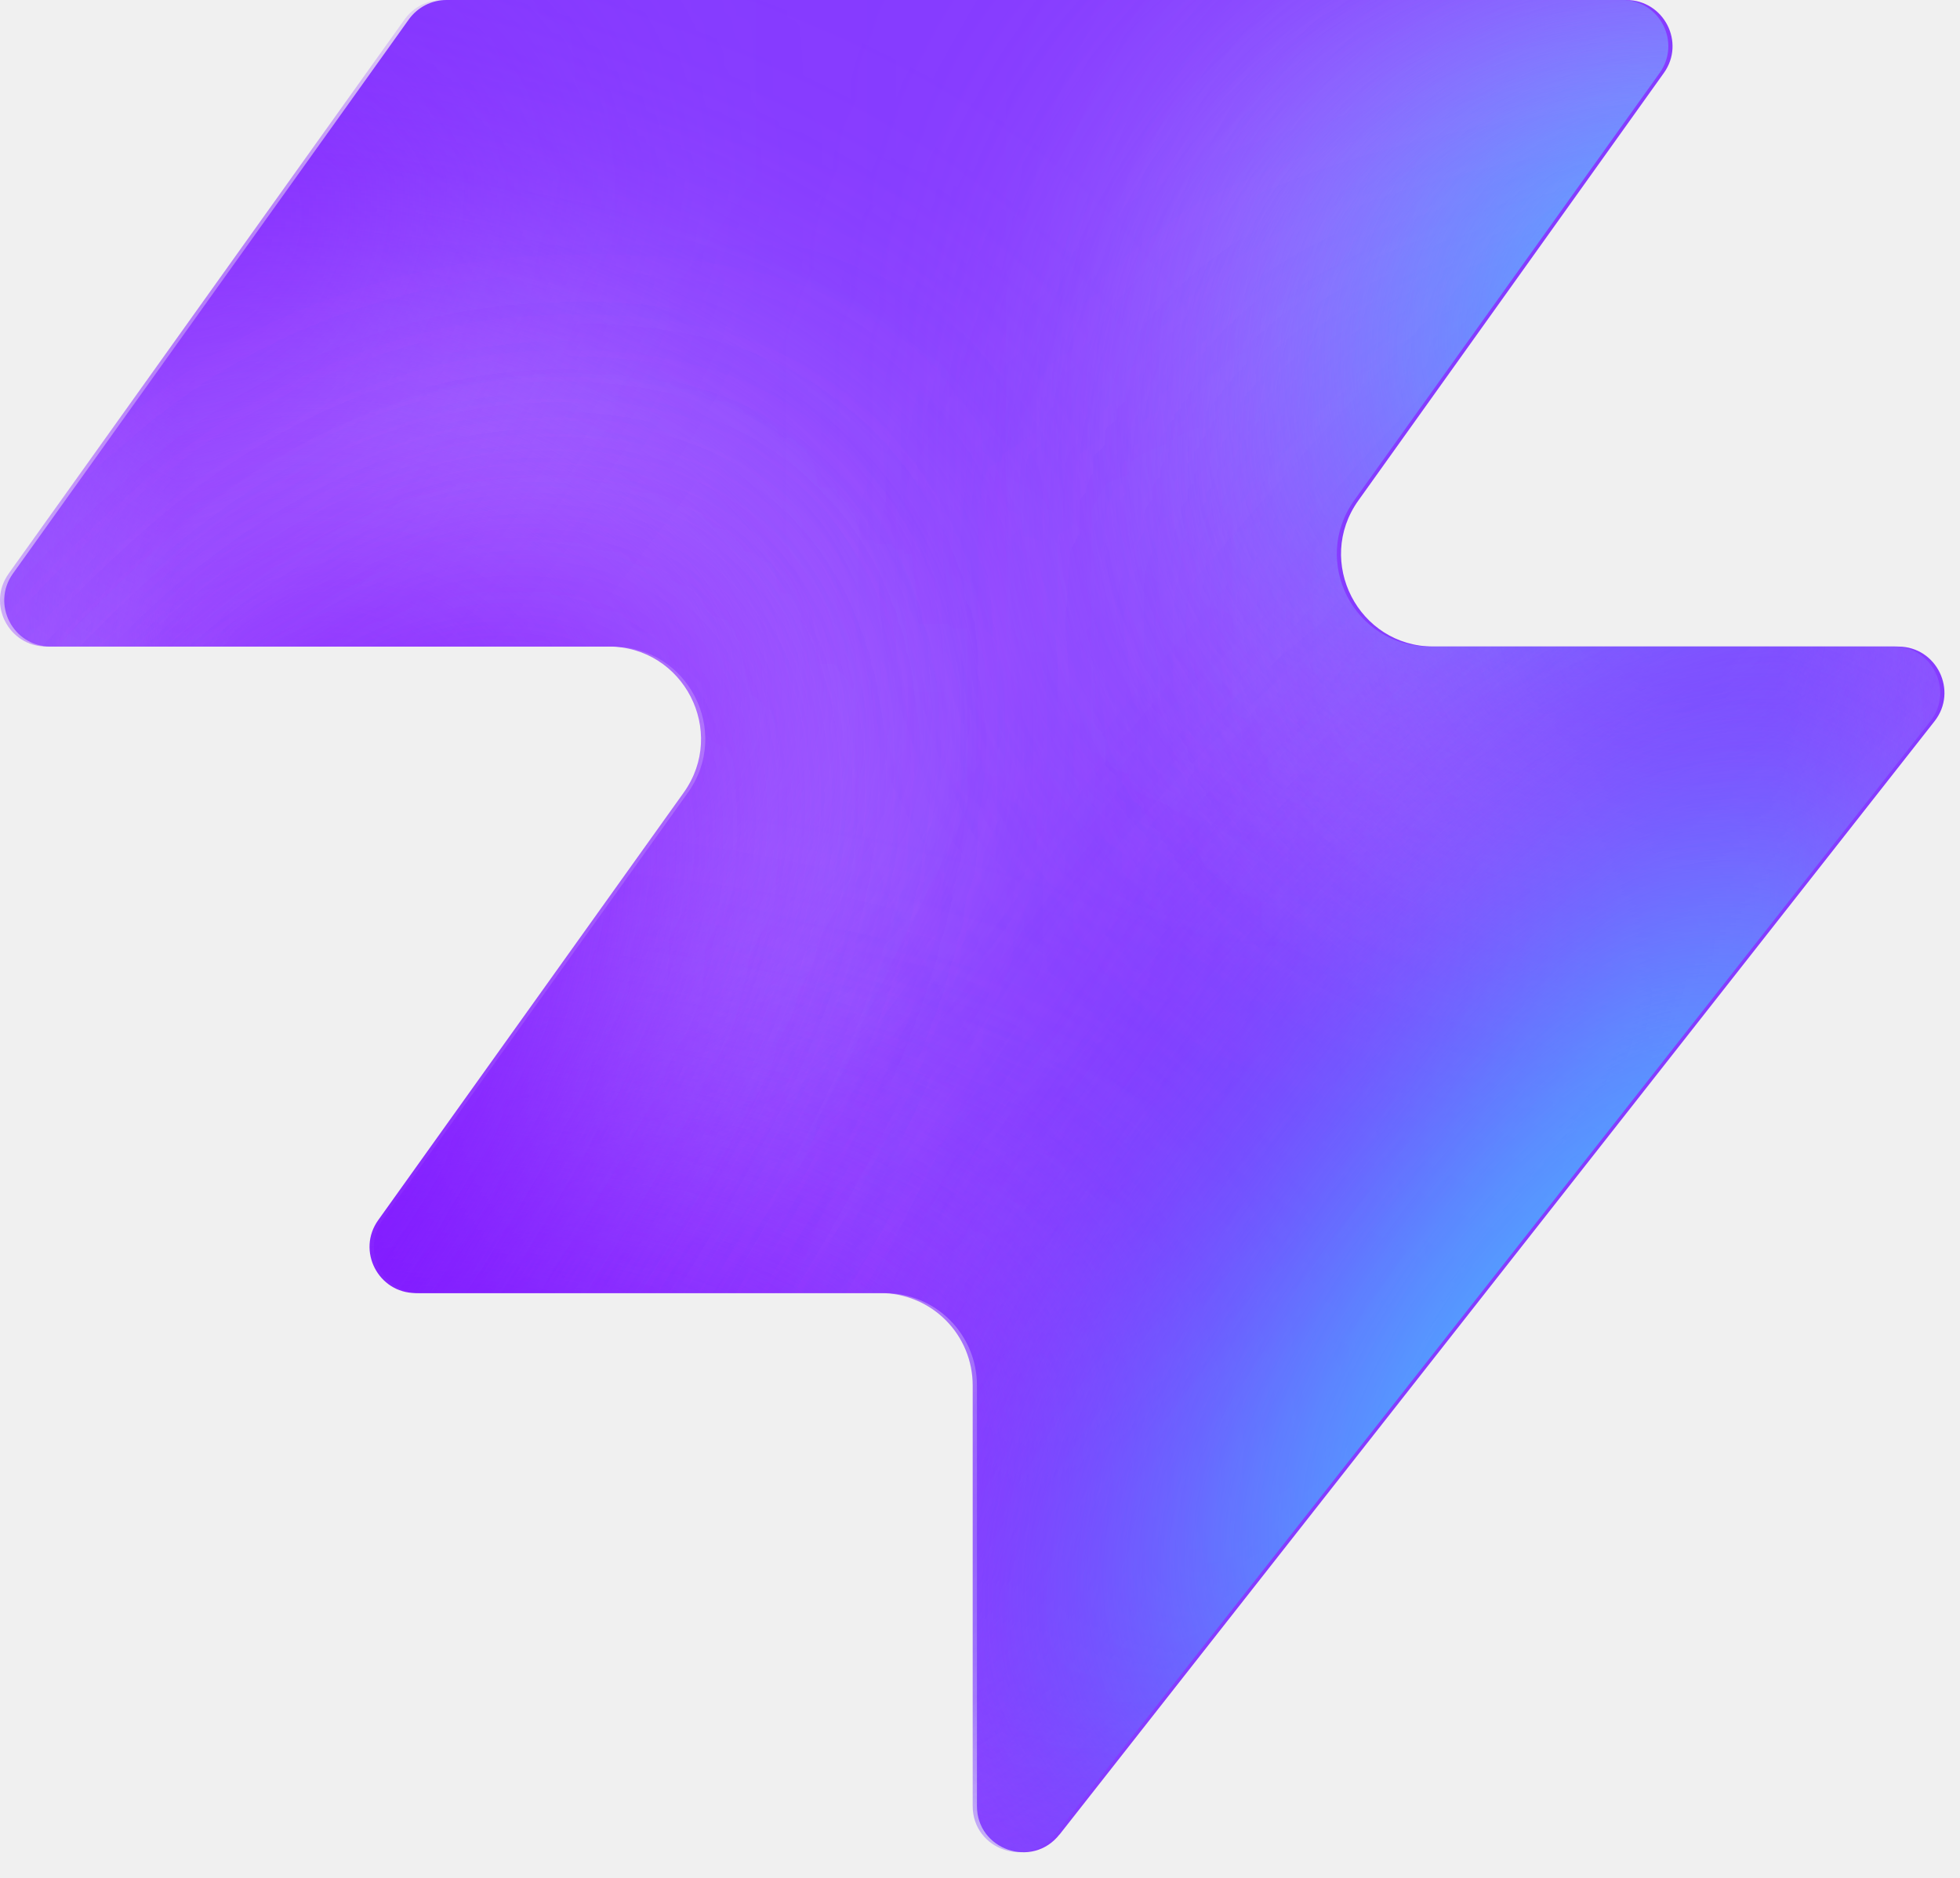
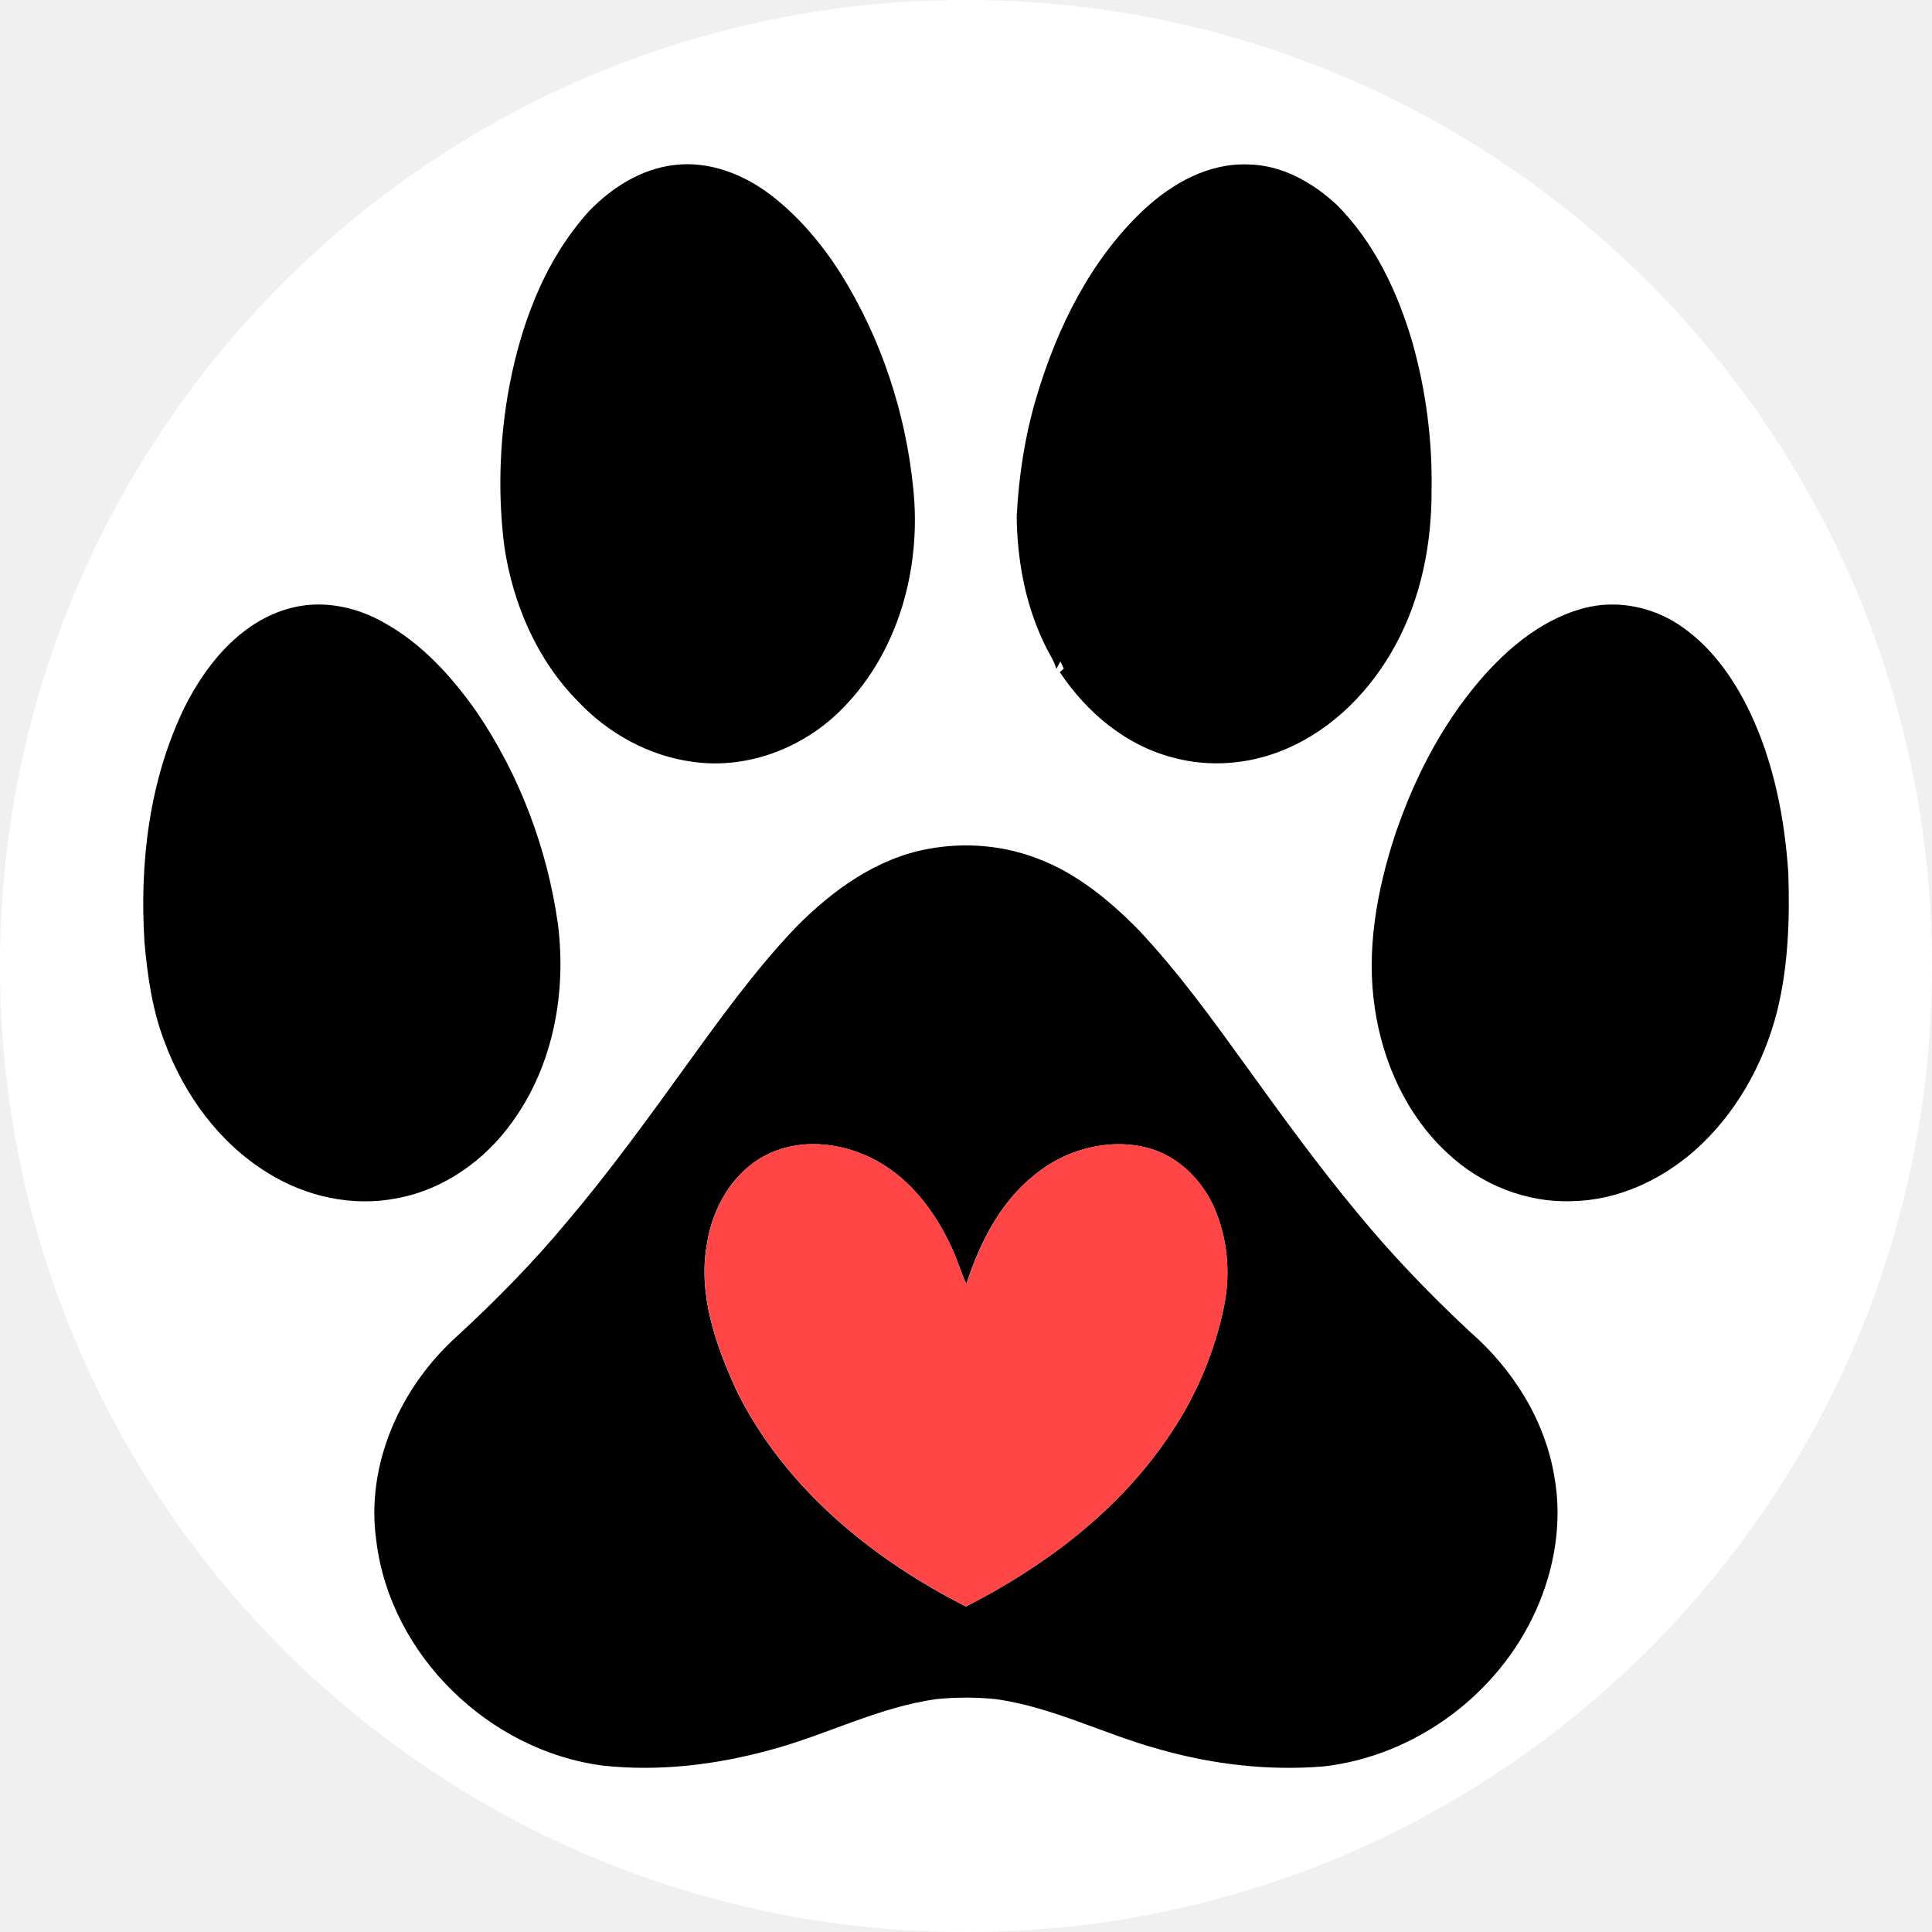
- <svg xmlns="http://www.w3.org/2000/svg" width="48" height="46" fill="none" viewBox="0 0 48 46">
-   <path fill="#863bff" d="M25.946 44.938c-.664.845-2.021.375-2.021-.698V33.937a2.26 2.26 0 0 0-2.262-2.262H10.287c-.92 0-1.456-1.04-.92-1.788l7.48-10.471c1.07-1.497 0-3.578-1.842-3.578H1.237c-.92 0-1.456-1.04-.92-1.788L10.013.474c.214-.297.556-.474.92-.474h28.894c.92 0 1.456 1.04.92 1.788l-7.48 10.471c-1.07 1.498 0 3.579 1.842 3.579h11.377c.943 0 1.473 1.088.89 1.83L25.947 44.94z" style="fill:#863bff;fill:color(display-p3 .525 .23 1);fill-opacity:1" />
-   <mask id="a" width="48" height="46" x="0" y="0" maskUnits="userSpaceOnUse" style="mask-type:alpha">
-     <path fill="#000" d="M25.842 44.938c-.664.844-2.021.375-2.021-.698V33.937a2.26 2.26 0 0 0-2.262-2.262H10.183c-.92 0-1.456-1.04-.92-1.788l7.48-10.471c1.07-1.498 0-3.579-1.842-3.579H1.133c-.92 0-1.456-1.04-.92-1.787L9.91.473c.214-.297.556-.474.92-.474h28.894c.92 0 1.456 1.04.92 1.788l-7.48 10.471c-1.07 1.498 0 3.578 1.842 3.578h11.377c.943 0 1.473 1.088.89 1.832L25.843 44.94z" style="fill:#000;fill-opacity:1" />
-   </mask>
-   <g mask="url(#a)">
-     <g filter="url(#b)">
-       <ellipse cx="5.508" cy="14.704" fill="#ede6ff" rx="5.508" ry="14.704" style="fill:#ede6ff;fill:color(display-p3 .927 .903 1);fill-opacity:1" transform="matrix(.00324 1 1 -.00324 -4.47 31.516)" />
-     </g>
-     <g filter="url(#c)">
-       <ellipse cx="10.399" cy="29.851" fill="#ede6ff" rx="10.399" ry="29.851" style="fill:#ede6ff;fill:color(display-p3 .927 .903 1);fill-opacity:1" transform="matrix(.00324 1 1 -.00324 -39.328 7.883)" />
-     </g>
-     <g filter="url(#d)">
-       <ellipse cx="5.508" cy="30.487" fill="#7e14ff" rx="5.508" ry="30.487" style="fill:#7e14ff;fill:color(display-p3 .492 .077 1);fill-opacity:1" transform="rotate(89.814 -25.913 -14.639)scale(1 -1)" />
-     </g>
-     <g filter="url(#e)">
-       <ellipse cx="5.508" cy="30.599" fill="#7e14ff" rx="5.508" ry="30.599" style="fill:#7e14ff;fill:color(display-p3 .492 .077 1);fill-opacity:1" transform="rotate(89.814 -32.644 -3.334)scale(1 -1)" />
-     </g>
-     <g filter="url(#f)">
-       <ellipse cx="5.508" cy="30.599" fill="#7e14ff" rx="5.508" ry="30.599" style="fill:#7e14ff;fill:color(display-p3 .492 .077 1);fill-opacity:1" transform="matrix(.00324 1 1 -.00324 -34.34 30.47)" />
-     </g>
-     <g filter="url(#g)">
-       <ellipse cx="14.072" cy="22.078" fill="#ede6ff" rx="14.072" ry="22.078" style="fill:#ede6ff;fill:color(display-p3 .927 .903 1);fill-opacity:1" transform="rotate(93.35 24.506 48.493)scale(-1 1)" />
-     </g>
-     <g filter="url(#h)">
-       <ellipse cx="3.47" cy="21.501" fill="#7e14ff" rx="3.47" ry="21.501" style="fill:#7e14ff;fill:color(display-p3 .492 .077 1);fill-opacity:1" transform="rotate(89.009 28.708 47.59)scale(-1 1)" />
-     </g>
-     <g filter="url(#i)">
-       <ellipse cx="3.47" cy="21.501" fill="#7e14ff" rx="3.47" ry="21.501" style="fill:#7e14ff;fill:color(display-p3 .492 .077 1);fill-opacity:1" transform="rotate(89.009 28.708 47.59)scale(-1 1)" />
-     </g>
-     <g filter="url(#j)">
-       <ellipse cx=".387" cy="8.972" fill="#7e14ff" rx="4.407" ry="29.108" style="fill:#7e14ff;fill:color(display-p3 .492 .077 1);fill-opacity:1" transform="rotate(39.51 .387 8.972)" />
-     </g>
-     <g filter="url(#k)">
-       <ellipse cx="47.523" cy="-6.092" fill="#7e14ff" rx="4.407" ry="29.108" style="fill:#7e14ff;fill:color(display-p3 .492 .077 1);fill-opacity:1" transform="rotate(37.892 47.523 -6.092)" />
-     </g>
-     <g filter="url(#l)">
-       <ellipse cx="41.412" cy="6.333" fill="#47bfff" rx="5.971" ry="9.665" style="fill:#47bfff;fill:color(display-p3 .28 .748 1);fill-opacity:1" transform="rotate(37.892 41.412 6.333)" />
-     </g>
-     <g filter="url(#m)">
-       <ellipse cx="-1.879" cy="38.332" fill="#7e14ff" rx="4.407" ry="29.108" style="fill:#7e14ff;fill:color(display-p3 .492 .077 1);fill-opacity:1" transform="rotate(37.892 -1.88 38.332)" />
-     </g>
-     <g filter="url(#n)">
-       <ellipse cx="-1.879" cy="38.332" fill="#7e14ff" rx="4.407" ry="29.108" style="fill:#7e14ff;fill:color(display-p3 .492 .077 1);fill-opacity:1" transform="rotate(37.892 -1.88 38.332)" />
-     </g>
-     <g filter="url(#o)">
-       <ellipse cx="35.651" cy="29.907" fill="#7e14ff" rx="4.407" ry="29.108" style="fill:#7e14ff;fill:color(display-p3 .492 .077 1);fill-opacity:1" transform="rotate(37.892 35.651 29.907)" />
-     </g>
-     <g filter="url(#p)">
-       <ellipse cx="38.418" cy="32.4" fill="#47bfff" rx="5.971" ry="15.297" style="fill:#47bfff;fill:color(display-p3 .28 .748 1);fill-opacity:1" transform="rotate(37.892 38.418 32.4)" />
-     </g>
-   </g>
-   <defs>
-     <filter id="b" width="60.045" height="41.654" x="-19.77" y="16.149" color-interpolation-filters="sRGB" filterUnits="userSpaceOnUse">
-       <feFlood flood-opacity="0" result="BackgroundImageFix" />
-       <feBlend in="SourceGraphic" in2="BackgroundImageFix" result="shape" />
-       <feGaussianBlur result="effect1_foregroundBlur_2002_17158" stdDeviation="7.659" />
-     </filter>
-     <filter id="c" width="90.34" height="51.437" x="-54.613" y="-7.533" color-interpolation-filters="sRGB" filterUnits="userSpaceOnUse">
-       <feFlood flood-opacity="0" result="BackgroundImageFix" />
-       <feBlend in="SourceGraphic" in2="BackgroundImageFix" result="shape" />
-       <feGaussianBlur result="effect1_foregroundBlur_2002_17158" stdDeviation="7.659" />
-     </filter>
-     <filter id="d" width="79.355" height="29.4" x="-49.64" y="2.03" color-interpolation-filters="sRGB" filterUnits="userSpaceOnUse">
-       <feFlood flood-opacity="0" result="BackgroundImageFix" />
-       <feBlend in="SourceGraphic" in2="BackgroundImageFix" result="shape" />
-       <feGaussianBlur result="effect1_foregroundBlur_2002_17158" stdDeviation="4.596" />
-     </filter>
-     <filter id="e" width="79.579" height="29.4" x="-45.045" y="20.029" color-interpolation-filters="sRGB" filterUnits="userSpaceOnUse">
-       <feFlood flood-opacity="0" result="BackgroundImageFix" />
-       <feBlend in="SourceGraphic" in2="BackgroundImageFix" result="shape" />
-       <feGaussianBlur result="effect1_foregroundBlur_2002_17158" stdDeviation="4.596" />
-     </filter>
-     <filter id="f" width="79.579" height="29.4" x="-43.513" y="21.178" color-interpolation-filters="sRGB" filterUnits="userSpaceOnUse">
-       <feFlood flood-opacity="0" result="BackgroundImageFix" />
-       <feBlend in="SourceGraphic" in2="BackgroundImageFix" result="shape" />
-       <feGaussianBlur result="effect1_foregroundBlur_2002_17158" stdDeviation="4.596" />
-     </filter>
-     <filter id="g" width="74.749" height="58.852" x="15.756" y="-17.901" color-interpolation-filters="sRGB" filterUnits="userSpaceOnUse">
-       <feFlood flood-opacity="0" result="BackgroundImageFix" />
-       <feBlend in="SourceGraphic" in2="BackgroundImageFix" result="shape" />
-       <feGaussianBlur result="effect1_foregroundBlur_2002_17158" stdDeviation="7.659" />
-     </filter>
-     <filter id="h" width="61.377" height="25.362" x="23.548" y="2.284" color-interpolation-filters="sRGB" filterUnits="userSpaceOnUse">
-       <feFlood flood-opacity="0" result="BackgroundImageFix" />
-       <feBlend in="SourceGraphic" in2="BackgroundImageFix" result="shape" />
-       <feGaussianBlur result="effect1_foregroundBlur_2002_17158" stdDeviation="4.596" />
-     </filter>
-     <filter id="i" width="61.377" height="25.362" x="23.548" y="2.284" color-interpolation-filters="sRGB" filterUnits="userSpaceOnUse">
-       <feFlood flood-opacity="0" result="BackgroundImageFix" />
-       <feBlend in="SourceGraphic" in2="BackgroundImageFix" result="shape" />
-       <feGaussianBlur result="effect1_foregroundBlur_2002_17158" stdDeviation="4.596" />
-     </filter>
-     <filter id="j" width="56.045" height="63.649" x="-27.636" y="-22.853" color-interpolation-filters="sRGB" filterUnits="userSpaceOnUse">
-       <feFlood flood-opacity="0" result="BackgroundImageFix" />
-       <feBlend in="SourceGraphic" in2="BackgroundImageFix" result="shape" />
-       <feGaussianBlur result="effect1_foregroundBlur_2002_17158" stdDeviation="4.596" />
-     </filter>
-     <filter id="k" width="54.814" height="64.646" x="20.116" y="-38.415" color-interpolation-filters="sRGB" filterUnits="userSpaceOnUse">
-       <feFlood flood-opacity="0" result="BackgroundImageFix" />
-       <feBlend in="SourceGraphic" in2="BackgroundImageFix" result="shape" />
-       <feGaussianBlur result="effect1_foregroundBlur_2002_17158" stdDeviation="4.596" />
-     </filter>
-     <filter id="l" width="33.541" height="35.313" x="24.641" y="-11.323" color-interpolation-filters="sRGB" filterUnits="userSpaceOnUse">
-       <feFlood flood-opacity="0" result="BackgroundImageFix" />
-       <feBlend in="SourceGraphic" in2="BackgroundImageFix" result="shape" />
-       <feGaussianBlur result="effect1_foregroundBlur_2002_17158" stdDeviation="4.596" />
-     </filter>
-     <filter id="m" width="54.814" height="64.646" x="-29.286" y="6.009" color-interpolation-filters="sRGB" filterUnits="userSpaceOnUse">
-       <feFlood flood-opacity="0" result="BackgroundImageFix" />
-       <feBlend in="SourceGraphic" in2="BackgroundImageFix" result="shape" />
-       <feGaussianBlur result="effect1_foregroundBlur_2002_17158" stdDeviation="4.596" />
-     </filter>
-     <filter id="n" width="54.814" height="64.646" x="-29.286" y="6.009" color-interpolation-filters="sRGB" filterUnits="userSpaceOnUse">
-       <feFlood flood-opacity="0" result="BackgroundImageFix" />
-       <feBlend in="SourceGraphic" in2="BackgroundImageFix" result="shape" />
-       <feGaussianBlur result="effect1_foregroundBlur_2002_17158" stdDeviation="4.596" />
-     </filter>
-     <filter id="o" width="54.814" height="64.646" x="8.244" y="-2.416" color-interpolation-filters="sRGB" filterUnits="userSpaceOnUse">
-       <feFlood flood-opacity="0" result="BackgroundImageFix" />
-       <feBlend in="SourceGraphic" in2="BackgroundImageFix" result="shape" />
-       <feGaussianBlur result="effect1_foregroundBlur_2002_17158" stdDeviation="4.596" />
-     </filter>
-     <filter id="p" width="39.409" height="43.623" x="18.713" y="10.588" color-interpolation-filters="sRGB" filterUnits="userSpaceOnUse">
-       <feFlood flood-opacity="0" result="BackgroundImageFix" />
-       <feBlend in="SourceGraphic" in2="BackgroundImageFix" result="shape" />
-       <feGaussianBlur result="effect1_foregroundBlur_2002_17158" stdDeviation="4.596" />
-     </filter>
-   </defs>
+ <svg xmlns="http://www.w3.org/2000/svg" width="50" height="50" viewBox="0 0 50 50" fill="none">
+   <rect width="50" height="50" rx="25" fill="white" />
+   <path d="M17.436 4.272C18.347 4.155 19.253 4.511 19.966 5.06C20.68 5.614 21.27 6.315 21.754 7.075C22.806 8.757 23.444 10.691 23.637 12.663C23.844 14.682 23.264 16.854 21.815 18.323C20.829 19.343 19.363 19.916 17.944 19.718C16.799 19.57 15.733 18.979 14.948 18.141C13.892 17.07 13.274 15.623 13.053 14.148C12.888 12.858 12.923 11.543 13.134 10.261C13.428 8.531 14.045 6.795 15.236 5.473C15.822 4.863 16.582 4.376 17.436 4.272Z" fill="black" />
+   <path d="M29.615 5.415C30.338 4.745 31.28 4.216 32.293 4.256C33.173 4.265 33.978 4.725 34.607 5.311C35.574 6.289 36.177 7.567 36.557 8.875C36.903 10.108 37.07 11.391 37.049 12.67C37.056 14.046 36.788 15.444 36.131 16.663C35.5 17.844 34.51 18.866 33.265 19.39C32.356 19.778 31.321 19.867 30.366 19.608C29.139 19.297 28.118 18.434 27.428 17.395C27.453 17.372 27.505 17.326 27.53 17.303C27.505 17.239 27.472 17.18 27.442 17.119C27.408 17.184 27.373 17.249 27.337 17.312C27.292 17.137 27.195 16.985 27.111 16.827C26.557 15.764 26.326 14.558 26.312 13.367C26.365 12.316 26.527 11.267 26.829 10.258C27.366 8.464 28.232 6.709 29.615 5.415Z" fill="black" />
+   <path d="M7.815 15.676C8.542 15.567 9.289 15.747 9.924 16.106C10.917 16.652 11.695 17.51 12.338 18.428C13.449 20.063 14.163 21.96 14.439 23.915C14.662 25.676 14.324 27.555 13.274 29.013C12.566 30.018 11.488 30.79 10.267 31.012C9.117 31.239 7.901 30.966 6.916 30.346C5.667 29.575 4.764 28.327 4.259 26.963C3.941 26.141 3.818 25.261 3.739 24.387C3.609 22.332 3.86 20.208 4.761 18.335C5.368 17.103 6.386 15.899 7.815 15.676Z" fill="black" />
+   <path d="M41.149 15.702C41.94 15.542 42.778 15.724 43.449 16.167C44.265 16.705 44.85 17.529 45.272 18.398C45.901 19.71 46.187 21.16 46.282 22.604C46.321 23.8 46.28 25.008 45.991 26.174C45.641 27.552 44.911 28.851 43.839 29.793C42.965 30.553 41.848 31.068 40.679 31.086C39.496 31.131 38.318 30.652 37.462 29.845C36.408 28.874 35.788 27.5 35.581 26.098C35.352 24.584 35.633 23.046 36.105 21.605C36.589 20.17 37.292 18.793 38.276 17.634C39.03 16.75 39.988 15.953 41.149 15.702Z" fill="black" />
+   <path d="M24.025 21.969C24.984 21.79 25.991 21.877 26.898 22.237C27.868 22.612 28.686 23.283 29.413 24.011C30.479 25.13 31.382 26.39 32.287 27.641C33.195 28.901 34.11 30.16 35.102 31.357C36.005 32.46 36.996 33.49 38.039 34.463C39.152 35.431 39.988 36.756 40.228 38.224C40.437 39.387 40.232 40.601 39.752 41.673C38.778 43.851 36.619 45.451 34.242 45.716C32.828 45.831 31.397 45.664 30.033 45.28C28.599 44.893 27.259 44.183 25.778 43.974C25.265 43.921 24.743 43.922 24.229 43.973C22.725 44.183 21.366 44.911 19.91 45.295C18.512 45.676 17.041 45.852 15.598 45.693C12.665 45.312 10.107 42.845 9.741 39.892C9.451 37.906 10.366 35.889 11.837 34.573C12.85 33.639 13.818 32.654 14.697 31.593C15.78 30.315 16.762 28.956 17.743 27.599C18.648 26.347 19.554 25.088 20.624 23.97C21.56 23.03 22.694 22.209 24.025 21.969ZM26.771 30.409C25.882 31.117 25.352 32.17 25.009 33.233C24.887 32.968 24.801 32.687 24.687 32.419C24.324 31.588 23.799 30.804 23.052 30.271C22.134 29.612 20.834 29.367 19.803 29.905C18.96 30.347 18.445 31.25 18.299 32.169C18.053 33.485 18.518 34.799 19.058 35.982C20.292 38.486 22.544 40.333 24.998 41.576C27.02 40.546 28.901 39.135 30.195 37.248C30.923 36.207 31.437 35.015 31.685 33.769C31.85 32.913 31.763 32.007 31.403 31.21C31.076 30.503 30.467 29.911 29.704 29.708C28.691 29.443 27.57 29.747 26.771 30.409Z" fill="black" />
+   <path d="M26.774 30.407C27.573 29.747 28.694 29.442 29.707 29.707C30.47 29.91 31.079 30.502 31.406 31.209C31.766 32.006 31.853 32.912 31.688 33.768C31.44 35.014 30.926 36.206 30.198 37.247C28.904 39.134 27.023 40.545 25.001 41.575C22.547 40.332 20.295 38.485 19.061 35.981C18.521 34.798 18.056 33.484 18.302 32.168C18.448 31.249 18.963 30.346 19.806 29.904C20.837 29.366 22.137 29.611 23.055 30.27C23.802 30.803 24.327 31.587 24.69 32.417C24.804 32.686 24.89 32.967 25.012 33.232C25.355 32.169 25.885 31.116 26.774 30.407Z" fill="#FF4546" />
</svg>
